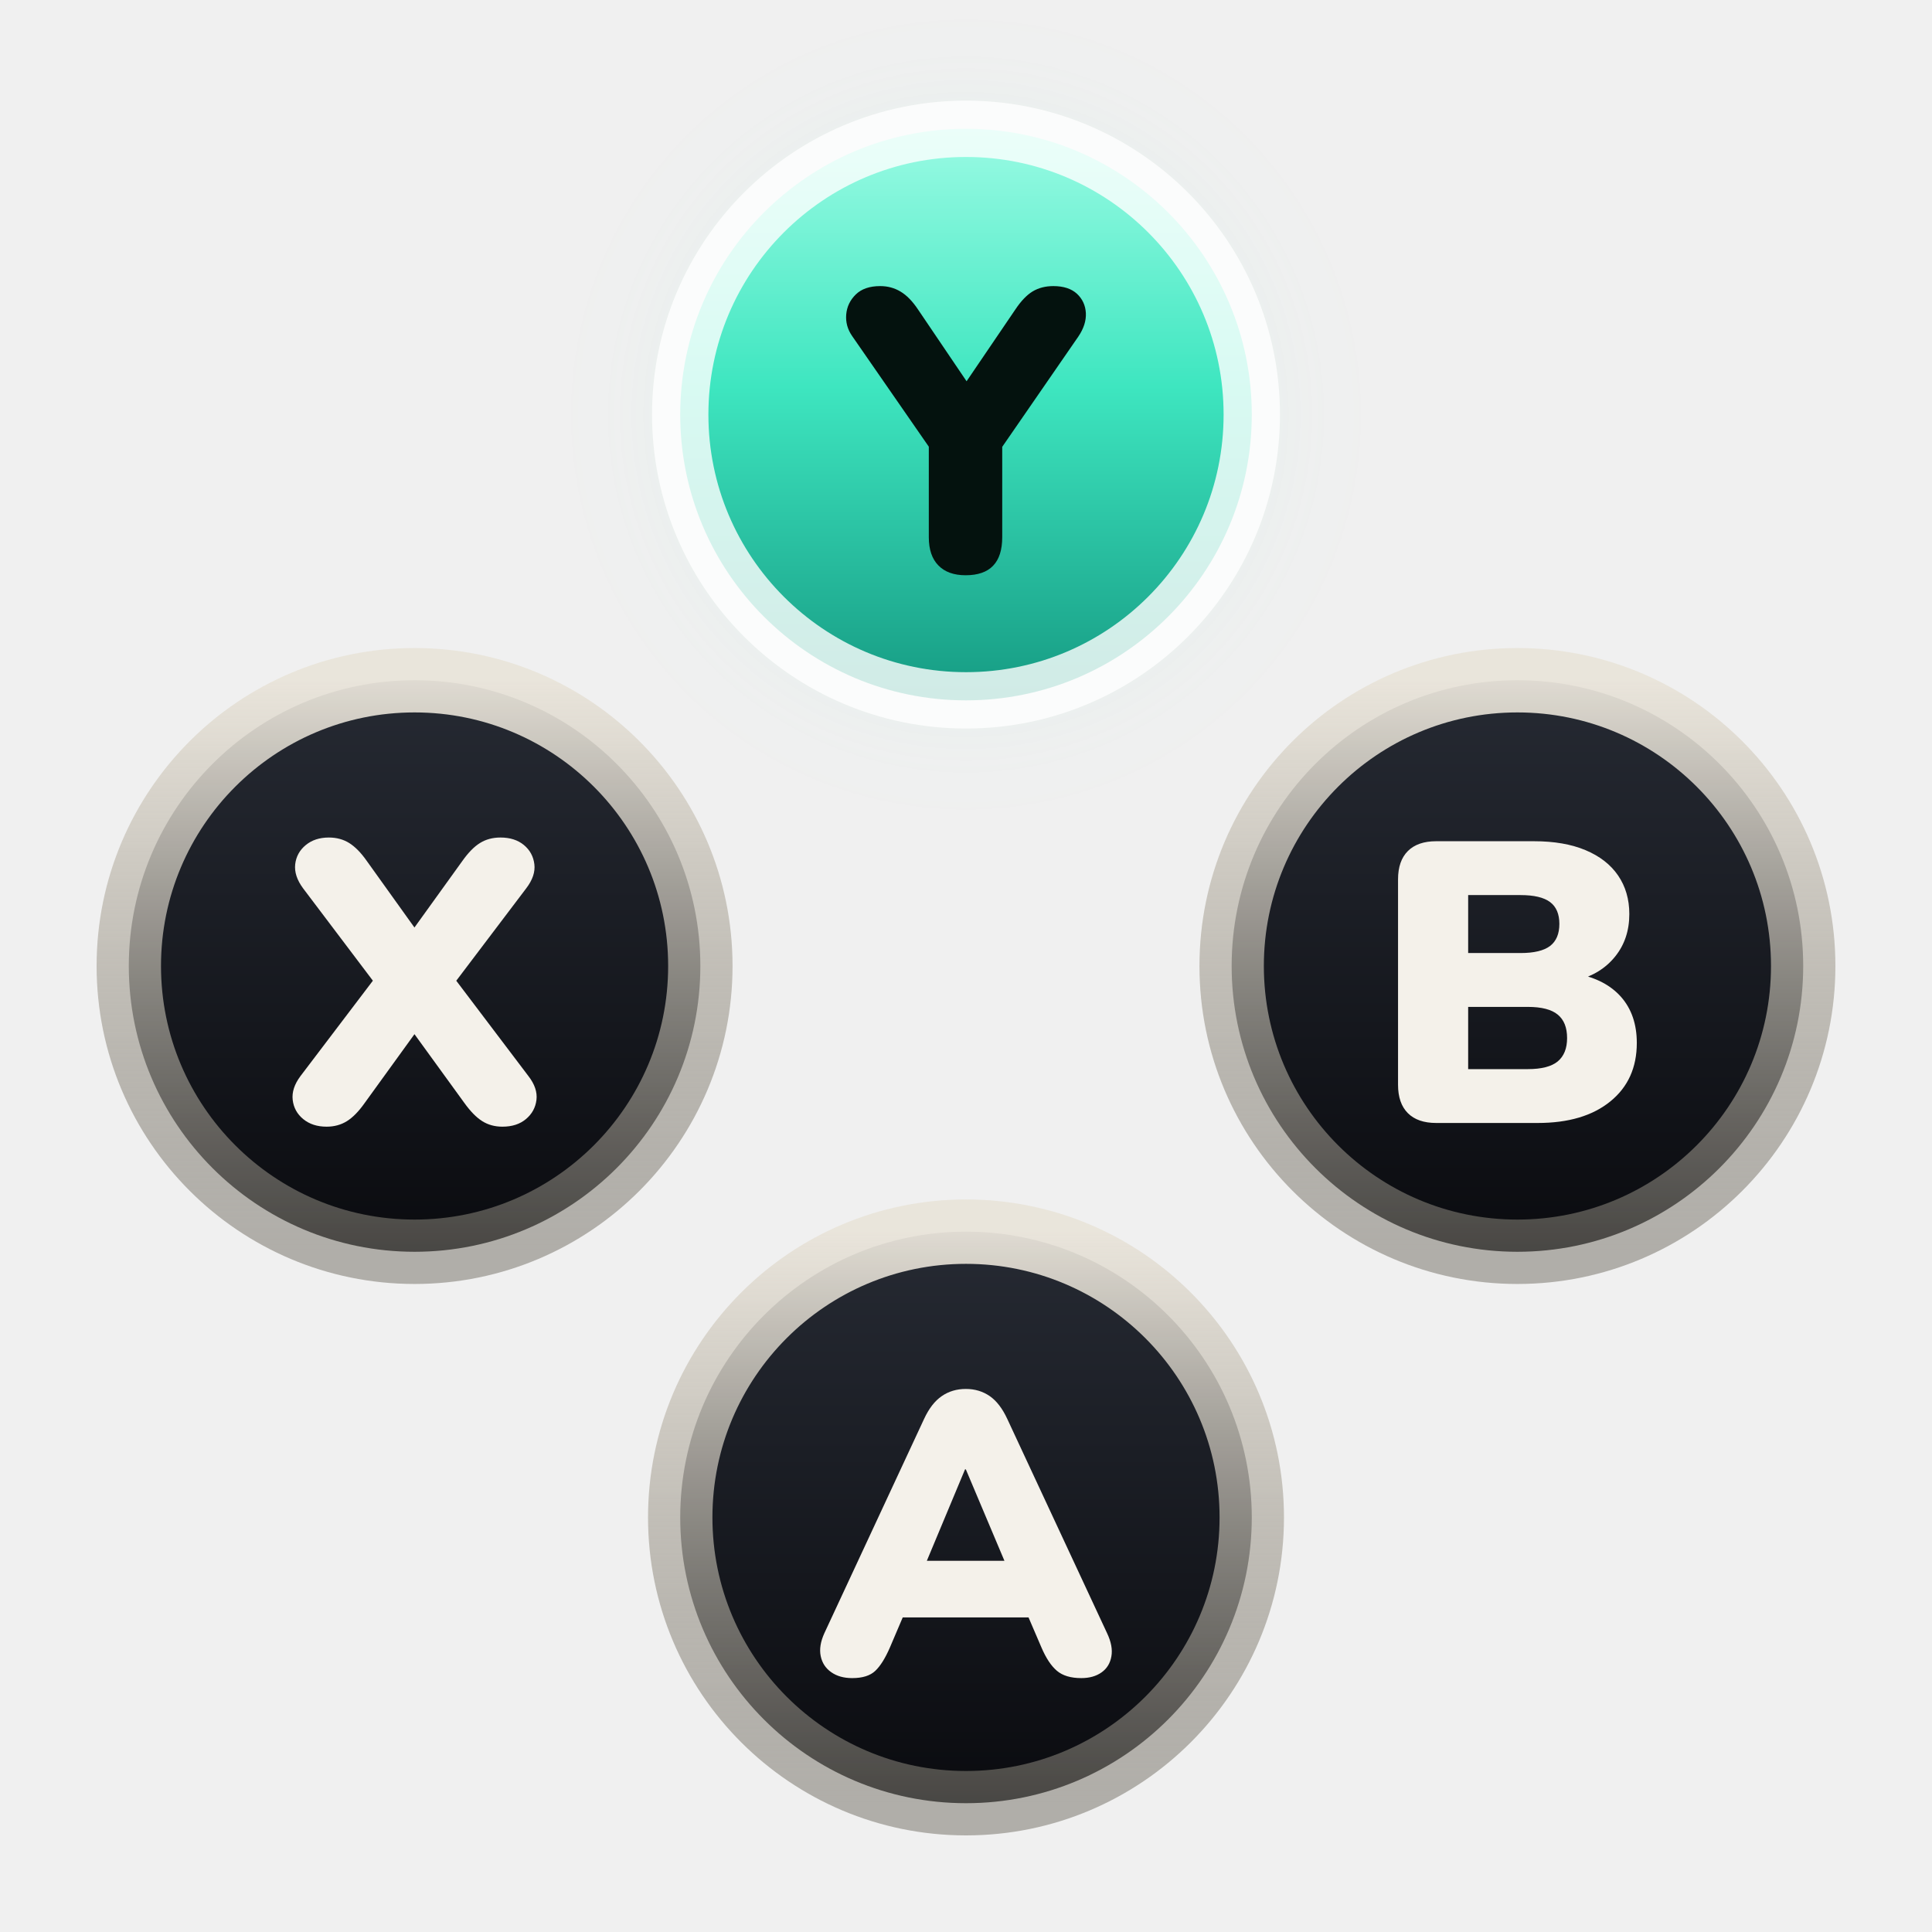
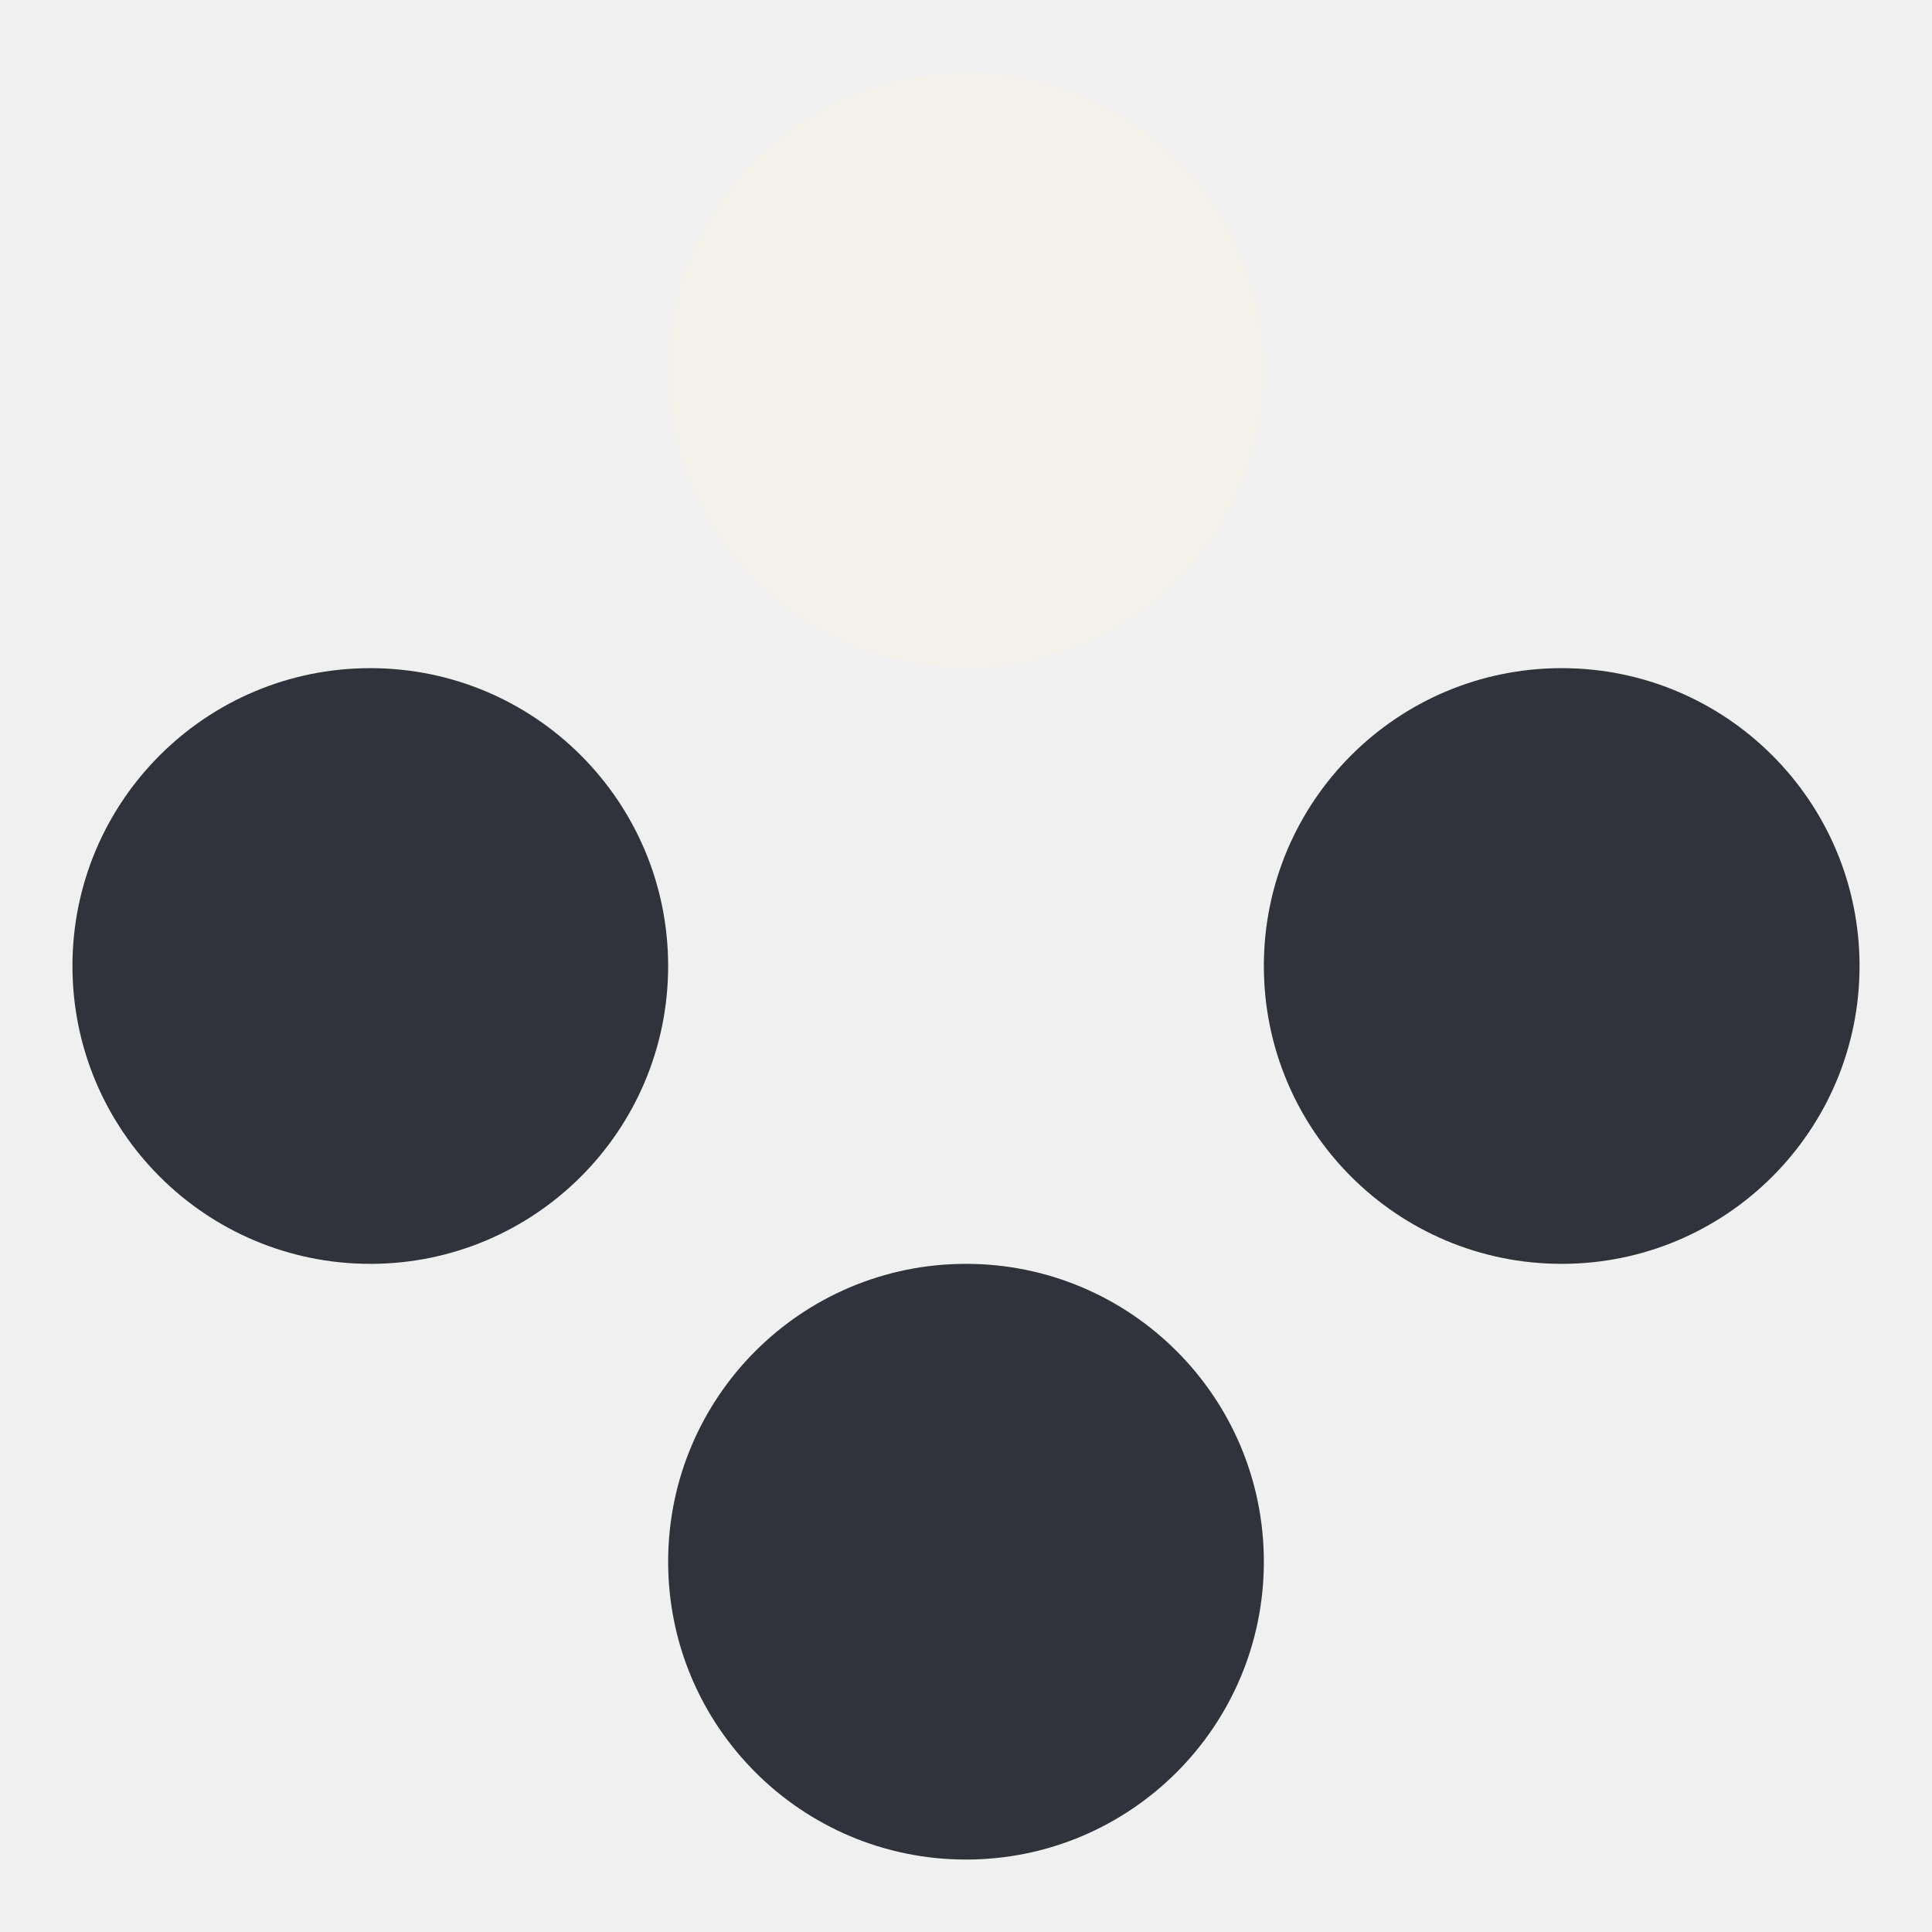
<svg xmlns="http://www.w3.org/2000/svg" width="24" height="24" viewBox="0 0 24 24">
-   <defs>
-     <radialGradient id="g0" gradientUnits="userSpaceOnUse" cx="12" cy="5.15" r="5.6">
-       <stop offset="0" stop-color="#3EE6C0" stop-opacity="0.55" />
-       <stop offset="0.1" stop-color="#3EE6C0" stop-opacity="0.55" />
-       <stop offset="0.2" stop-color="#3EE6C0" stop-opacity="0.495" />
-       <stop offset="0.3" stop-color="#3EE6C0" stop-opacity="0.361" />
-       <stop offset="0.4" stop-color="#3EE6C0" stop-opacity="0.227" />
-       <stop offset="0.5" stop-color="#3EE6C0" stop-opacity="0.122" />
-       <stop offset="0.6" stop-color="#3EE6C0" stop-opacity="0.055" />
-       <stop offset="0.7" stop-color="#3EE6C0" stop-opacity="0.02" />
-       <stop offset="0.8" stop-color="#3EE6C0" stop-opacity="0.005" />
-       <stop offset="0.9" stop-color="#3EE6C0" stop-opacity="0.001" />
-       <stop offset="1" stop-color="#3EE6C0" stop-opacity="0" />
-     </radialGradient>
-     <linearGradient id="g1" gradientUnits="userSpaceOnUse" x1="0" y1="1.6" x2="0" y2="8.7">
-       <stop offset="0" stop-color="#9BFBE4" stop-opacity="1" />
-       <stop offset="0.45" stop-color="#3EE6C0" stop-opacity="1" />
-       <stop offset="1" stop-color="#159A82" stop-opacity="1" />
-     </linearGradient>
-     <linearGradient id="g2" gradientUnits="userSpaceOnUse" x1="0" y1="8.45" x2="0" y2="15.55">
-       <stop offset="0" stop-color="#262A33" stop-opacity="1" />
-       <stop offset="1" stop-color="#0A0B0F" stop-opacity="1" />
-     </linearGradient>
-     <linearGradient id="g3" gradientUnits="userSpaceOnUse" x1="0" y1="8.45" x2="0" y2="15.55">
-       <stop offset="0" stop-color="#E9E4DA" stop-opacity="0.95" />
-       <stop offset="1" stop-color="#7C786F" stop-opacity="0.55" />
-     </linearGradient>
-     <linearGradient id="g4" gradientUnits="userSpaceOnUse" x1="0" y1="8.45" x2="0" y2="15.55">
-       <stop offset="0" stop-color="#262A33" stop-opacity="1" />
-       <stop offset="1" stop-color="#0A0B0F" stop-opacity="1" />
-     </linearGradient>
-     <linearGradient id="g5" gradientUnits="userSpaceOnUse" x1="0" y1="8.45" x2="0" y2="15.55">
-       <stop offset="0" stop-color="#E9E4DA" stop-opacity="0.95" />
-       <stop offset="1" stop-color="#7C786F" stop-opacity="0.55" />
-     </linearGradient>
-     <linearGradient id="g6" gradientUnits="userSpaceOnUse" x1="0" y1="15.3" x2="0" y2="22.4">
-       <stop offset="0" stop-color="#262A33" stop-opacity="1" />
-       <stop offset="1" stop-color="#0A0B0F" stop-opacity="1" />
-     </linearGradient>
-     <linearGradient id="g7" gradientUnits="userSpaceOnUse" x1="0" y1="15.3" x2="0" y2="22.4">
-       <stop offset="0" stop-color="#E9E4DA" stop-opacity="0.95" />
-       <stop offset="1" stop-color="#7C786F" stop-opacity="0.55" />
-     </linearGradient>
-   </defs>
-   <path d="M6.4,5.15A5.6,5.6 0 1 1 17.6,5.15A5.6,5.6 0 1 1 6.4,5.15Z" fill="url(#g0)" />
-   <path d="M8.45,5.15A3.55,3.55 0 1 1 15.55,5.15A3.55,3.55 0 1 1 8.45,5.15Z" fill="url(#g1)" stroke="#FFFFFF" stroke-width="0.7" stroke-linecap="round" stroke-linejoin="round" stroke-opacity="0.8" />
-   <path d="M11.996 7.146Q11.775 7.146 11.657 7.024Q11.538 6.903 11.538 6.674V5.311L11.723 5.816L10.584 4.172Q10.5 4.05 10.512 3.906Q10.525 3.761 10.631 3.658Q10.737 3.554 10.934 3.554Q11.075 3.554 11.188 3.623Q11.302 3.691 11.405 3.846L12.097 4.869H11.917L12.614 3.843Q12.719 3.686 12.828 3.62Q12.938 3.554 13.085 3.554Q13.274 3.554 13.378 3.649Q13.481 3.745 13.489 3.889Q13.496 4.032 13.396 4.18L12.267 5.816L12.45 5.311V6.674Q12.45 7.146 11.996 7.146Z" fill="#04120E" />
-   <path d="M1.6,12A3.55,3.55 0 1 1 8.7,12A3.55,3.55 0 1 1 1.6,12Z" fill="url(#g2)" stroke="url(#g3)" stroke-width="0.8" stroke-linecap="round" stroke-linejoin="round" />
-   <path d="M4.057 13.996Q3.882 13.996 3.767 13.902Q3.653 13.808 3.636 13.664Q3.619 13.519 3.733 13.367L4.788 11.977V12.389L3.765 11.035Q3.651 10.881 3.667 10.736Q3.684 10.592 3.798 10.498Q3.912 10.404 4.085 10.404Q4.229 10.404 4.339 10.473Q4.45 10.543 4.557 10.696L5.296 11.728H5L5.743 10.696Q5.854 10.539 5.963 10.472Q6.072 10.404 6.217 10.404Q6.395 10.404 6.508 10.497Q6.62 10.59 6.638 10.735Q6.656 10.879 6.537 11.035L5.512 12.389V11.977L6.564 13.367Q6.682 13.519 6.664 13.664Q6.646 13.808 6.533 13.902Q6.421 13.996 6.241 13.996Q6.099 13.996 5.99 13.927Q5.882 13.859 5.769 13.702L5.003 12.646H5.294L4.53 13.702Q4.419 13.859 4.31 13.927Q4.2 13.996 4.057 13.996Z" fill="#F4F1EA" />
-   <path d="M15.3,12A3.55,3.55 0 1 1 22.4,12A3.55,3.55 0 1 1 15.3,12Z" fill="url(#g4)" stroke="url(#g5)" stroke-width="0.8" stroke-linecap="round" stroke-linejoin="round" />
-   <path d="M17.841 13.95Q17.611 13.95 17.489 13.828Q17.367 13.706 17.367 13.476V10.924Q17.367 10.694 17.489 10.572Q17.611 10.45 17.841 10.45H19.055Q19.432 10.45 19.696 10.561Q19.961 10.672 20.1 10.875Q20.24 11.079 20.24 11.355Q20.24 11.664 20.064 11.882Q19.889 12.1 19.587 12.178V12.097Q19.945 12.165 20.139 12.386Q20.333 12.608 20.333 12.956Q20.333 13.416 20.003 13.683Q19.674 13.95 19.103 13.95ZM18.238 13.281H18.979Q19.235 13.281 19.351 13.185Q19.467 13.088 19.467 12.895Q19.467 12.699 19.351 12.604Q19.235 12.508 18.979 12.508H18.238ZM18.238 11.839H18.889Q19.14 11.839 19.256 11.751Q19.371 11.662 19.371 11.477Q19.371 11.293 19.256 11.206Q19.14 11.119 18.889 11.119H18.238Z" fill="#F4F1EA" />
-   <path d="M8.45,18.85A3.55,3.55 0 1 1 15.55,18.85A3.55,3.55 0 1 1 8.45,18.85Z" fill="url(#g6)" stroke="url(#g7)" stroke-width="0.8" stroke-linecap="round" stroke-linejoin="round" />
-   <path d="M10.586 20.846Q10.429 20.846 10.325 20.772Q10.221 20.699 10.195 20.572Q10.169 20.445 10.241 20.287L11.479 17.627Q11.569 17.432 11.699 17.343Q11.828 17.254 11.998 17.254Q12.166 17.254 12.295 17.343Q12.423 17.432 12.513 17.627L13.752 20.287Q13.829 20.449 13.806 20.576Q13.784 20.704 13.684 20.775Q13.584 20.846 13.432 20.846Q13.236 20.846 13.129 20.755Q13.022 20.664 12.937 20.465L12.668 19.839L13.019 20.092H10.971L11.322 19.839L11.055 20.465Q10.968 20.666 10.873 20.756Q10.778 20.846 10.586 20.846ZM11.988 18.253 11.414 19.627 11.272 19.389H12.718L12.578 19.627L11.998 18.253Z" fill="#F4F1EA" />
+   <defs />
+   <path d="M8.3,4.6A3.7,3.7 0 1 1 15.7,4.6A3.7,3.7 0 1 1 8.3,4.6Z" fill="#F4F1EA" />
+   <path d="M0.9,12A3.7,3.7 0 1 1 8.3,12A3.7,3.7 0 1 1 0.9,12Z" fill="#30333B" />
+   <path d="M15.7,12A3.7,3.7 0 1 1 23.1,12A3.7,3.7 0 1 1 15.7,12Z" fill="#30333B" />
+   <path d="M8.3,19.4A3.7,3.7 0 1 1 15.7,19.4A3.7,3.7 0 1 1 8.3,19.4Z" fill="#30333B" />
</svg>
